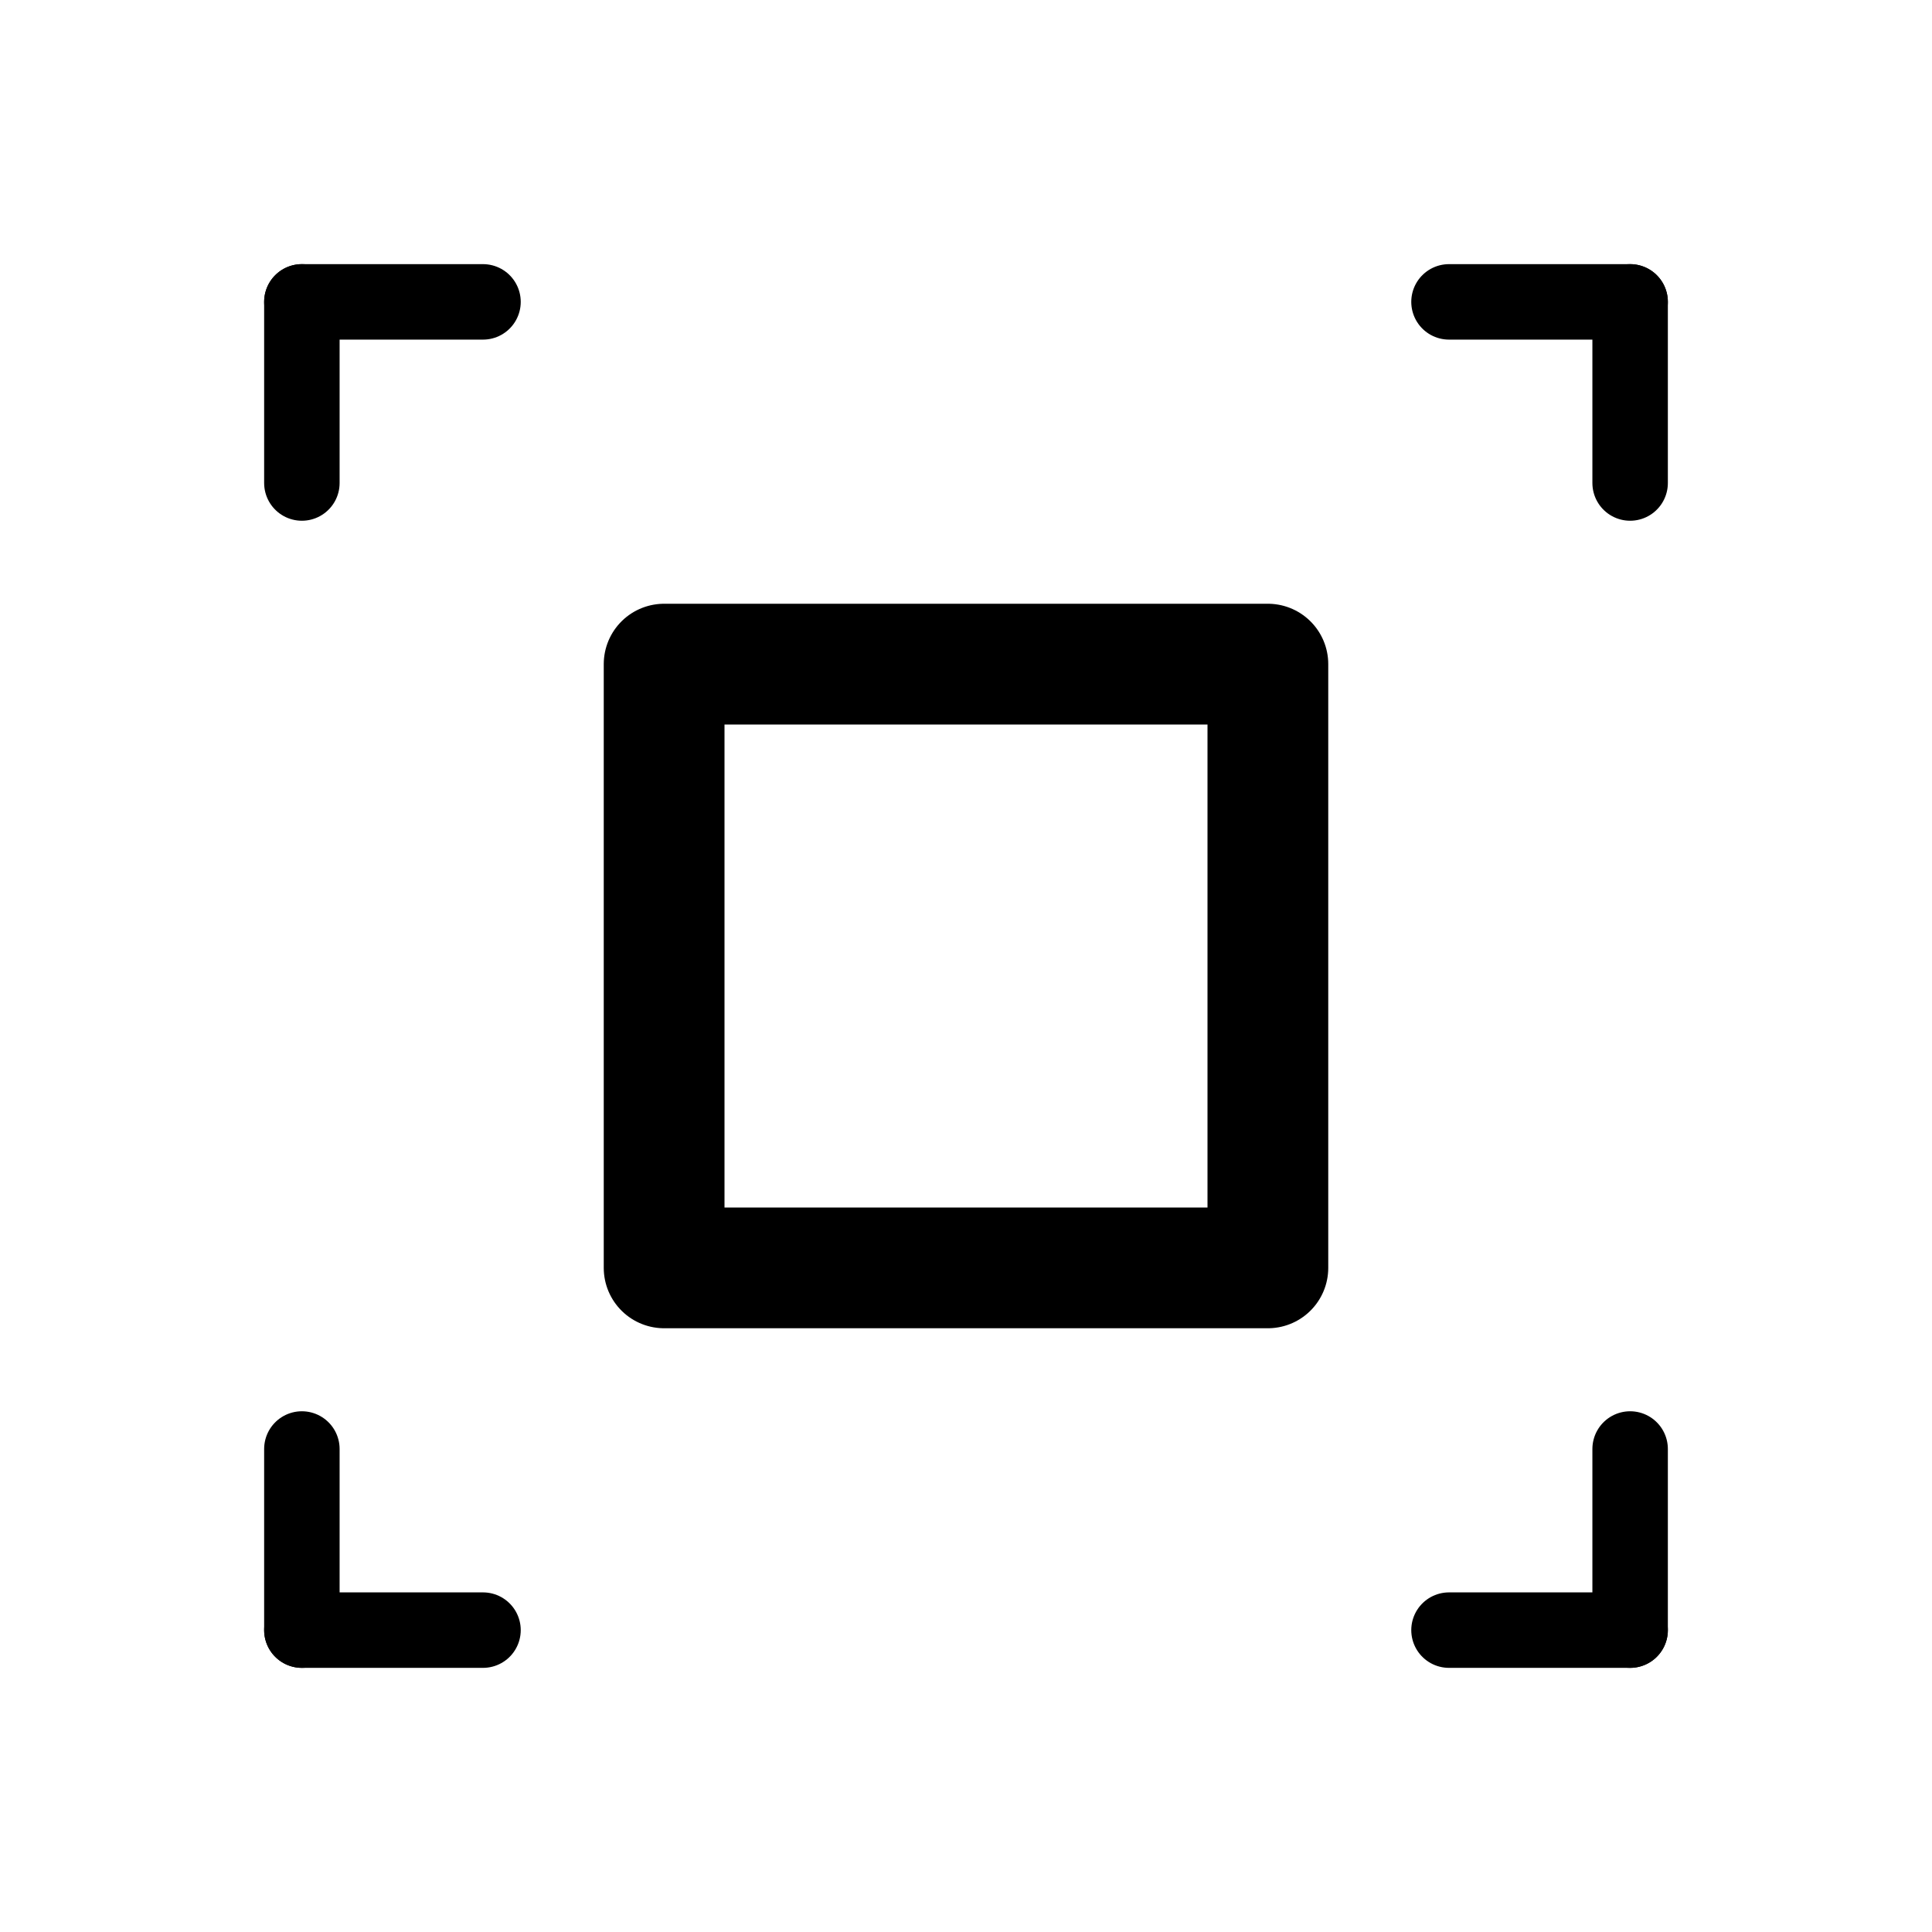
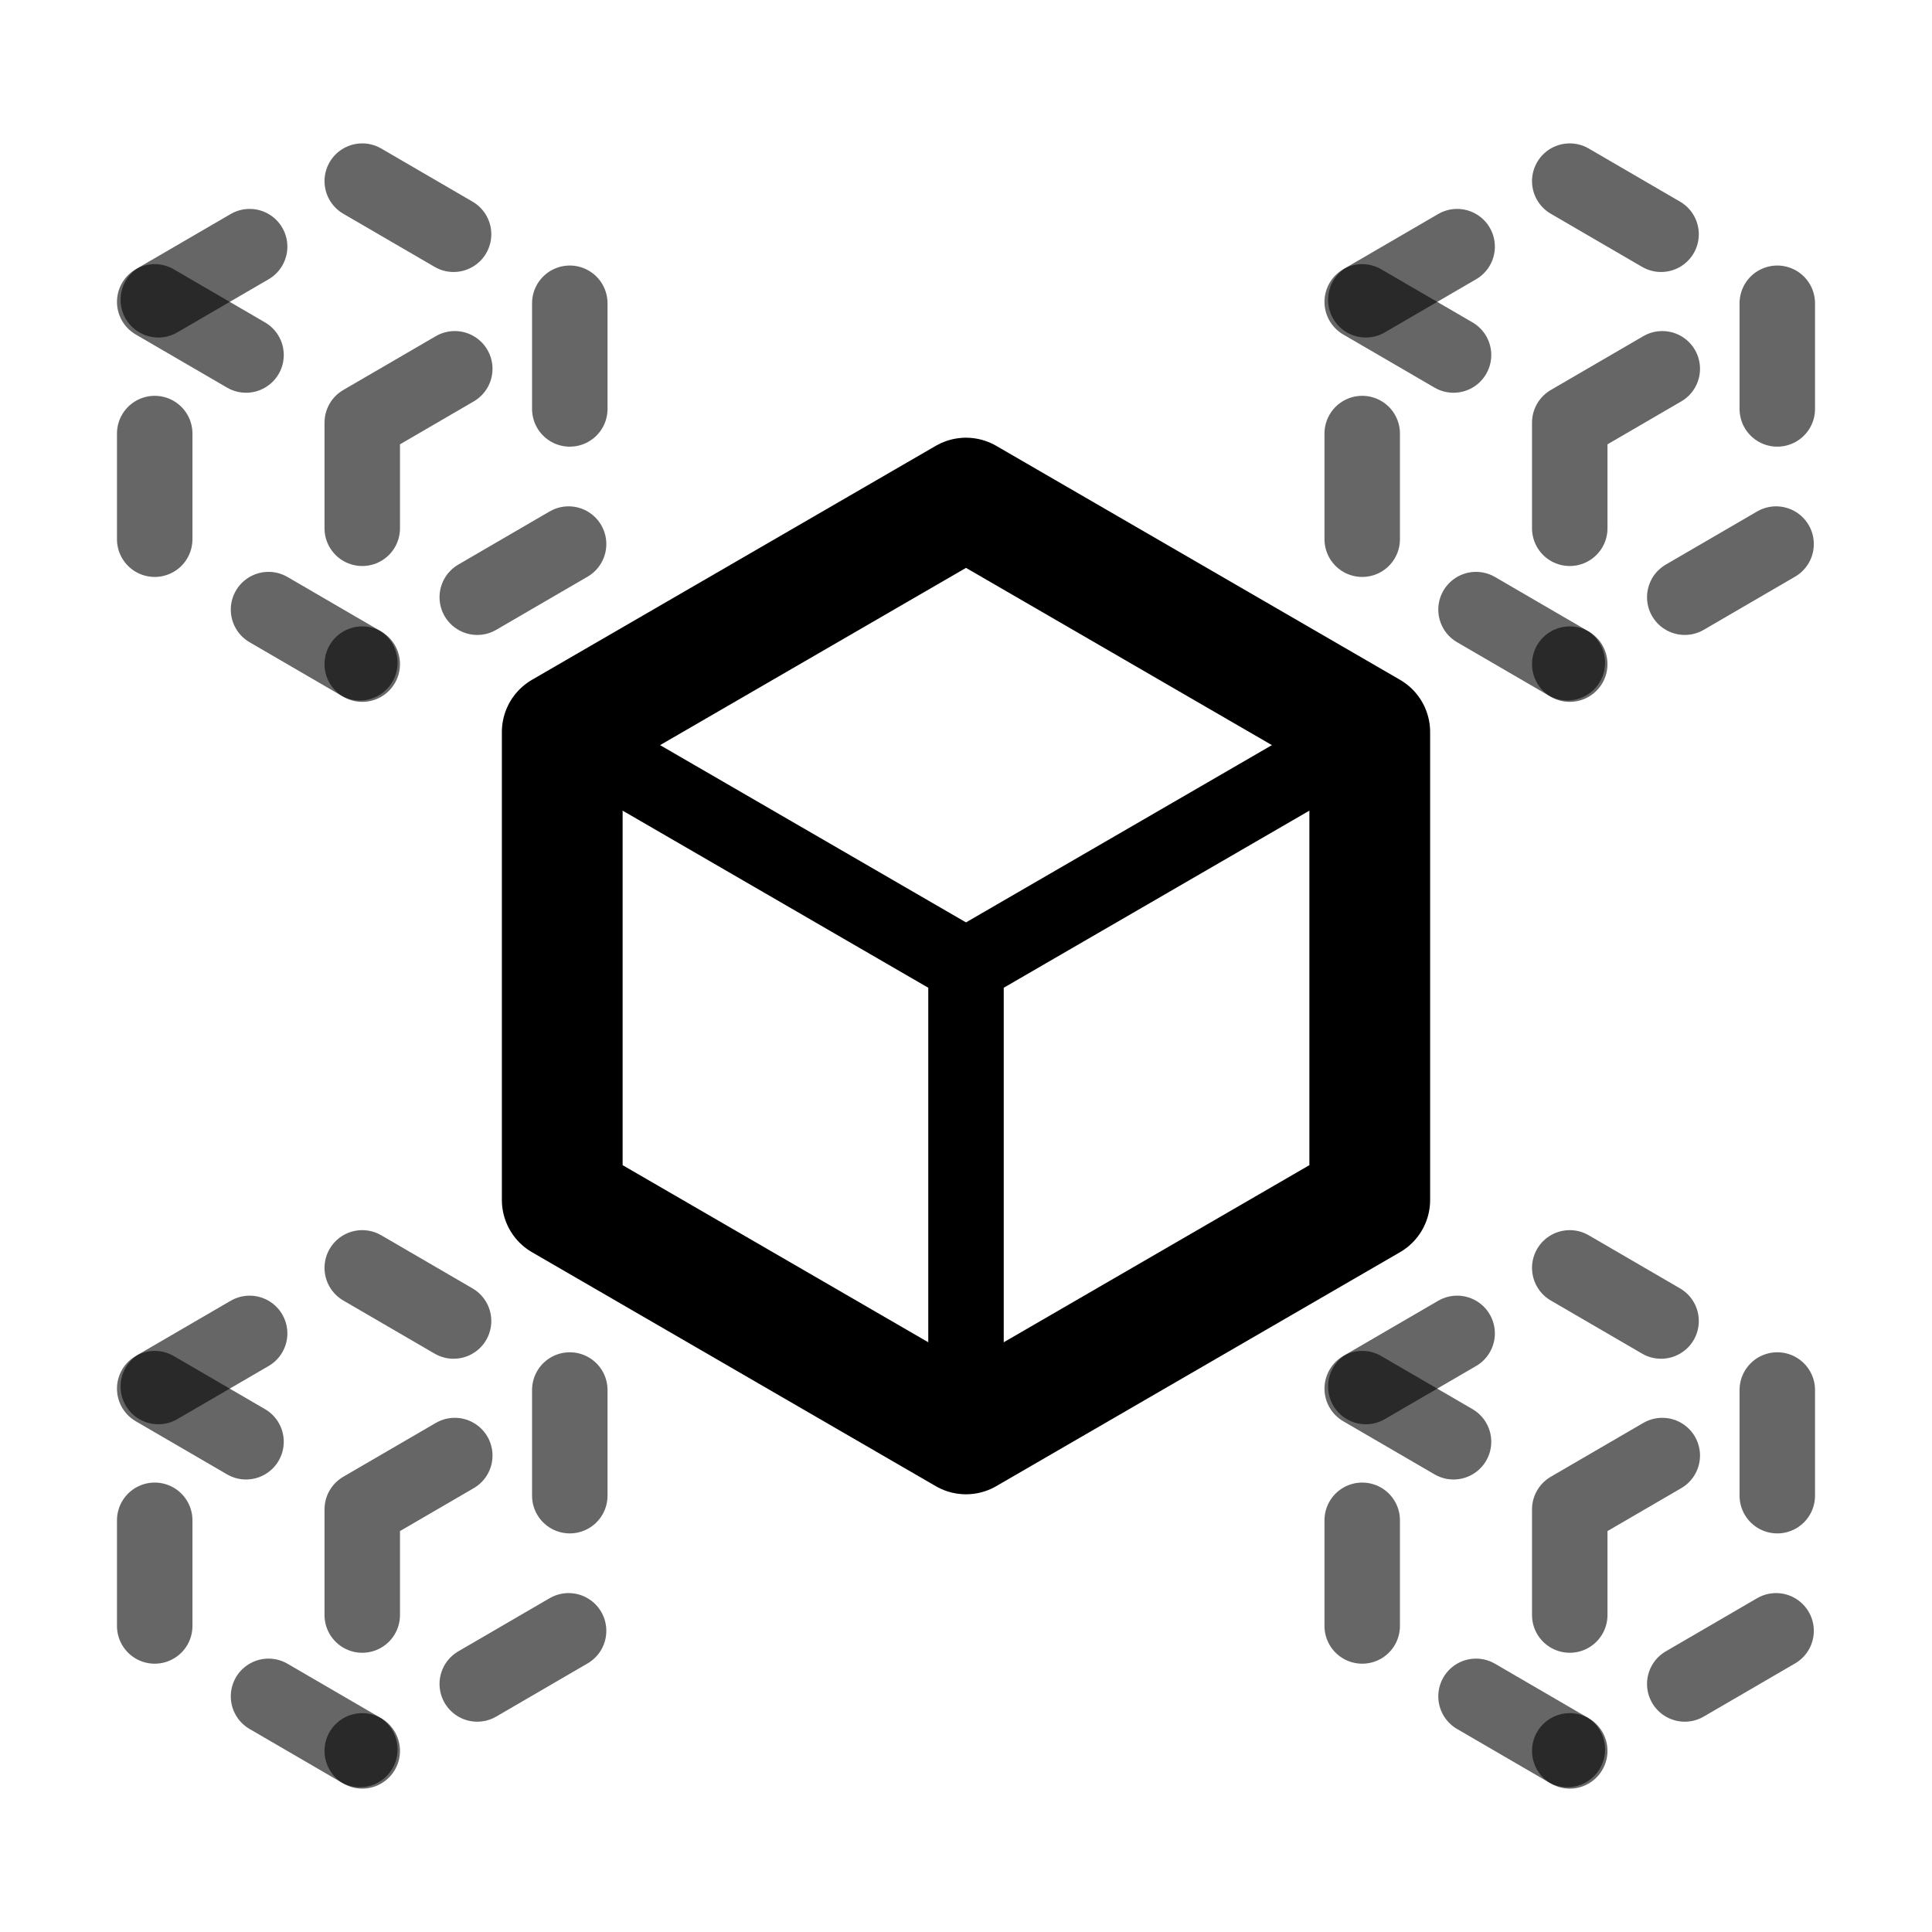
<svg xmlns="http://www.w3.org/2000/svg" id="icons" viewBox="0 0 512 512">
-   <path style="fill:none;stroke:#000000;stroke-width:32;stroke-linecap:round;stroke-linejoin:round" d="M 176,176 H 336 V 336 H 176 Z" />
-   <path style="fill:none;stroke:#000000;stroke-width:20;stroke-linecap:round;stroke-linejoin:round" d="M 80,80 H 128" />
-   <path style="fill:none;stroke:#000000;stroke-width:20;stroke-linecap:round;stroke-linejoin:round" d="M 80,432 H 128" />
-   <path style="fill:none;stroke:#000000;stroke-width:20;stroke-linecap:round;stroke-linejoin:round" d="M 384,80 H 432" />
-   <path style="fill:none;stroke:#000000;stroke-width:20;stroke-linecap:round;stroke-linejoin:round" d="M 384,432 H 432" />
-   <path style="fill:none;stroke:#000000;stroke-width:20;stroke-linecap:round;stroke-linejoin:round" d="M 80,80 V 128" />
-   <path style="fill:none;stroke:#000000;stroke-width:20;stroke-linecap:round;stroke-linejoin:round" d="M 432,80 V 128" />
-   <path style="fill:none;stroke:#000000;stroke-width:20;stroke-linecap:round;stroke-linejoin:round" d="M 80,432 V 384" />
-   <path style="fill:none;stroke:#000000;stroke-width:20;stroke-linecap:round;stroke-linejoin:round" d="M 432,432 V 384" />
+   <path style="fill:none;stroke:#000000;stroke-width:20;stroke-linecap:round;stroke-linejoin:round;stroke-dasharray:28,36;stroke-opacity:0.6" d="M 96,48 151,80 151,144 96,176 41,144 41,80 Z" />
+   <path style="fill:none;stroke:#000000;stroke-width:20;stroke-linecap:round;stroke-linejoin:round;stroke-dasharray:28,36;stroke-opacity:0.6" d="M 41,80 96,112 151,80 M 96,112 V 176" />
+   <path style="fill:none;stroke:#000000;stroke-width:20;stroke-linecap:round;stroke-linejoin:round;stroke-dasharray:28,36;stroke-opacity:0.6" d="M 416,48 471,80 471,144 416,176 361,144 361,80 Z" />
+   <path style="fill:none;stroke:#000000;stroke-width:20;stroke-linecap:round;stroke-linejoin:round;stroke-dasharray:28,36;stroke-opacity:0.6" d="M 361,80 416,112 471,80 M 416,112 V 176" />
+   <path style="fill:none;stroke:#000000;stroke-width:20;stroke-linecap:round;stroke-linejoin:round;stroke-dasharray:28,36;stroke-opacity:0.6" d="M 96,336 151,368 151,432 96,464 41,432 41,368 Z" />
+   <path style="fill:none;stroke:#000000;stroke-width:20;stroke-linecap:round;stroke-linejoin:round;stroke-dasharray:28,36;stroke-opacity:0.6" d="M 41,368 96,400 151,368 M 96,400 V 464" />
+   <path style="fill:none;stroke:#000000;stroke-width:20;stroke-linecap:round;stroke-linejoin:round;stroke-dasharray:28,36;stroke-opacity:0.6" d="M 416,336 471,368 471,432 416,464 361,432 361,368 Z" />
+   <path style="fill:none;stroke:#000000;stroke-width:20;stroke-linecap:round;stroke-linejoin:round;stroke-dasharray:28,36;stroke-opacity:0.6" d="M 361,368 416,400 471,368 M 416,400 V 464" />
+   <path style="fill:none;stroke:#000000;stroke-width:32;stroke-linecap:round;stroke-linejoin:round" d="M 256,132 363,194 363,318 256,380 149,318 149,194 Z" />
+   <path style="fill:none;stroke:#000000;stroke-width:20;stroke-linecap:round;stroke-linejoin:round" d="M 149,194 256,256 363,194 M 256,256 V 380" />
</svg>
